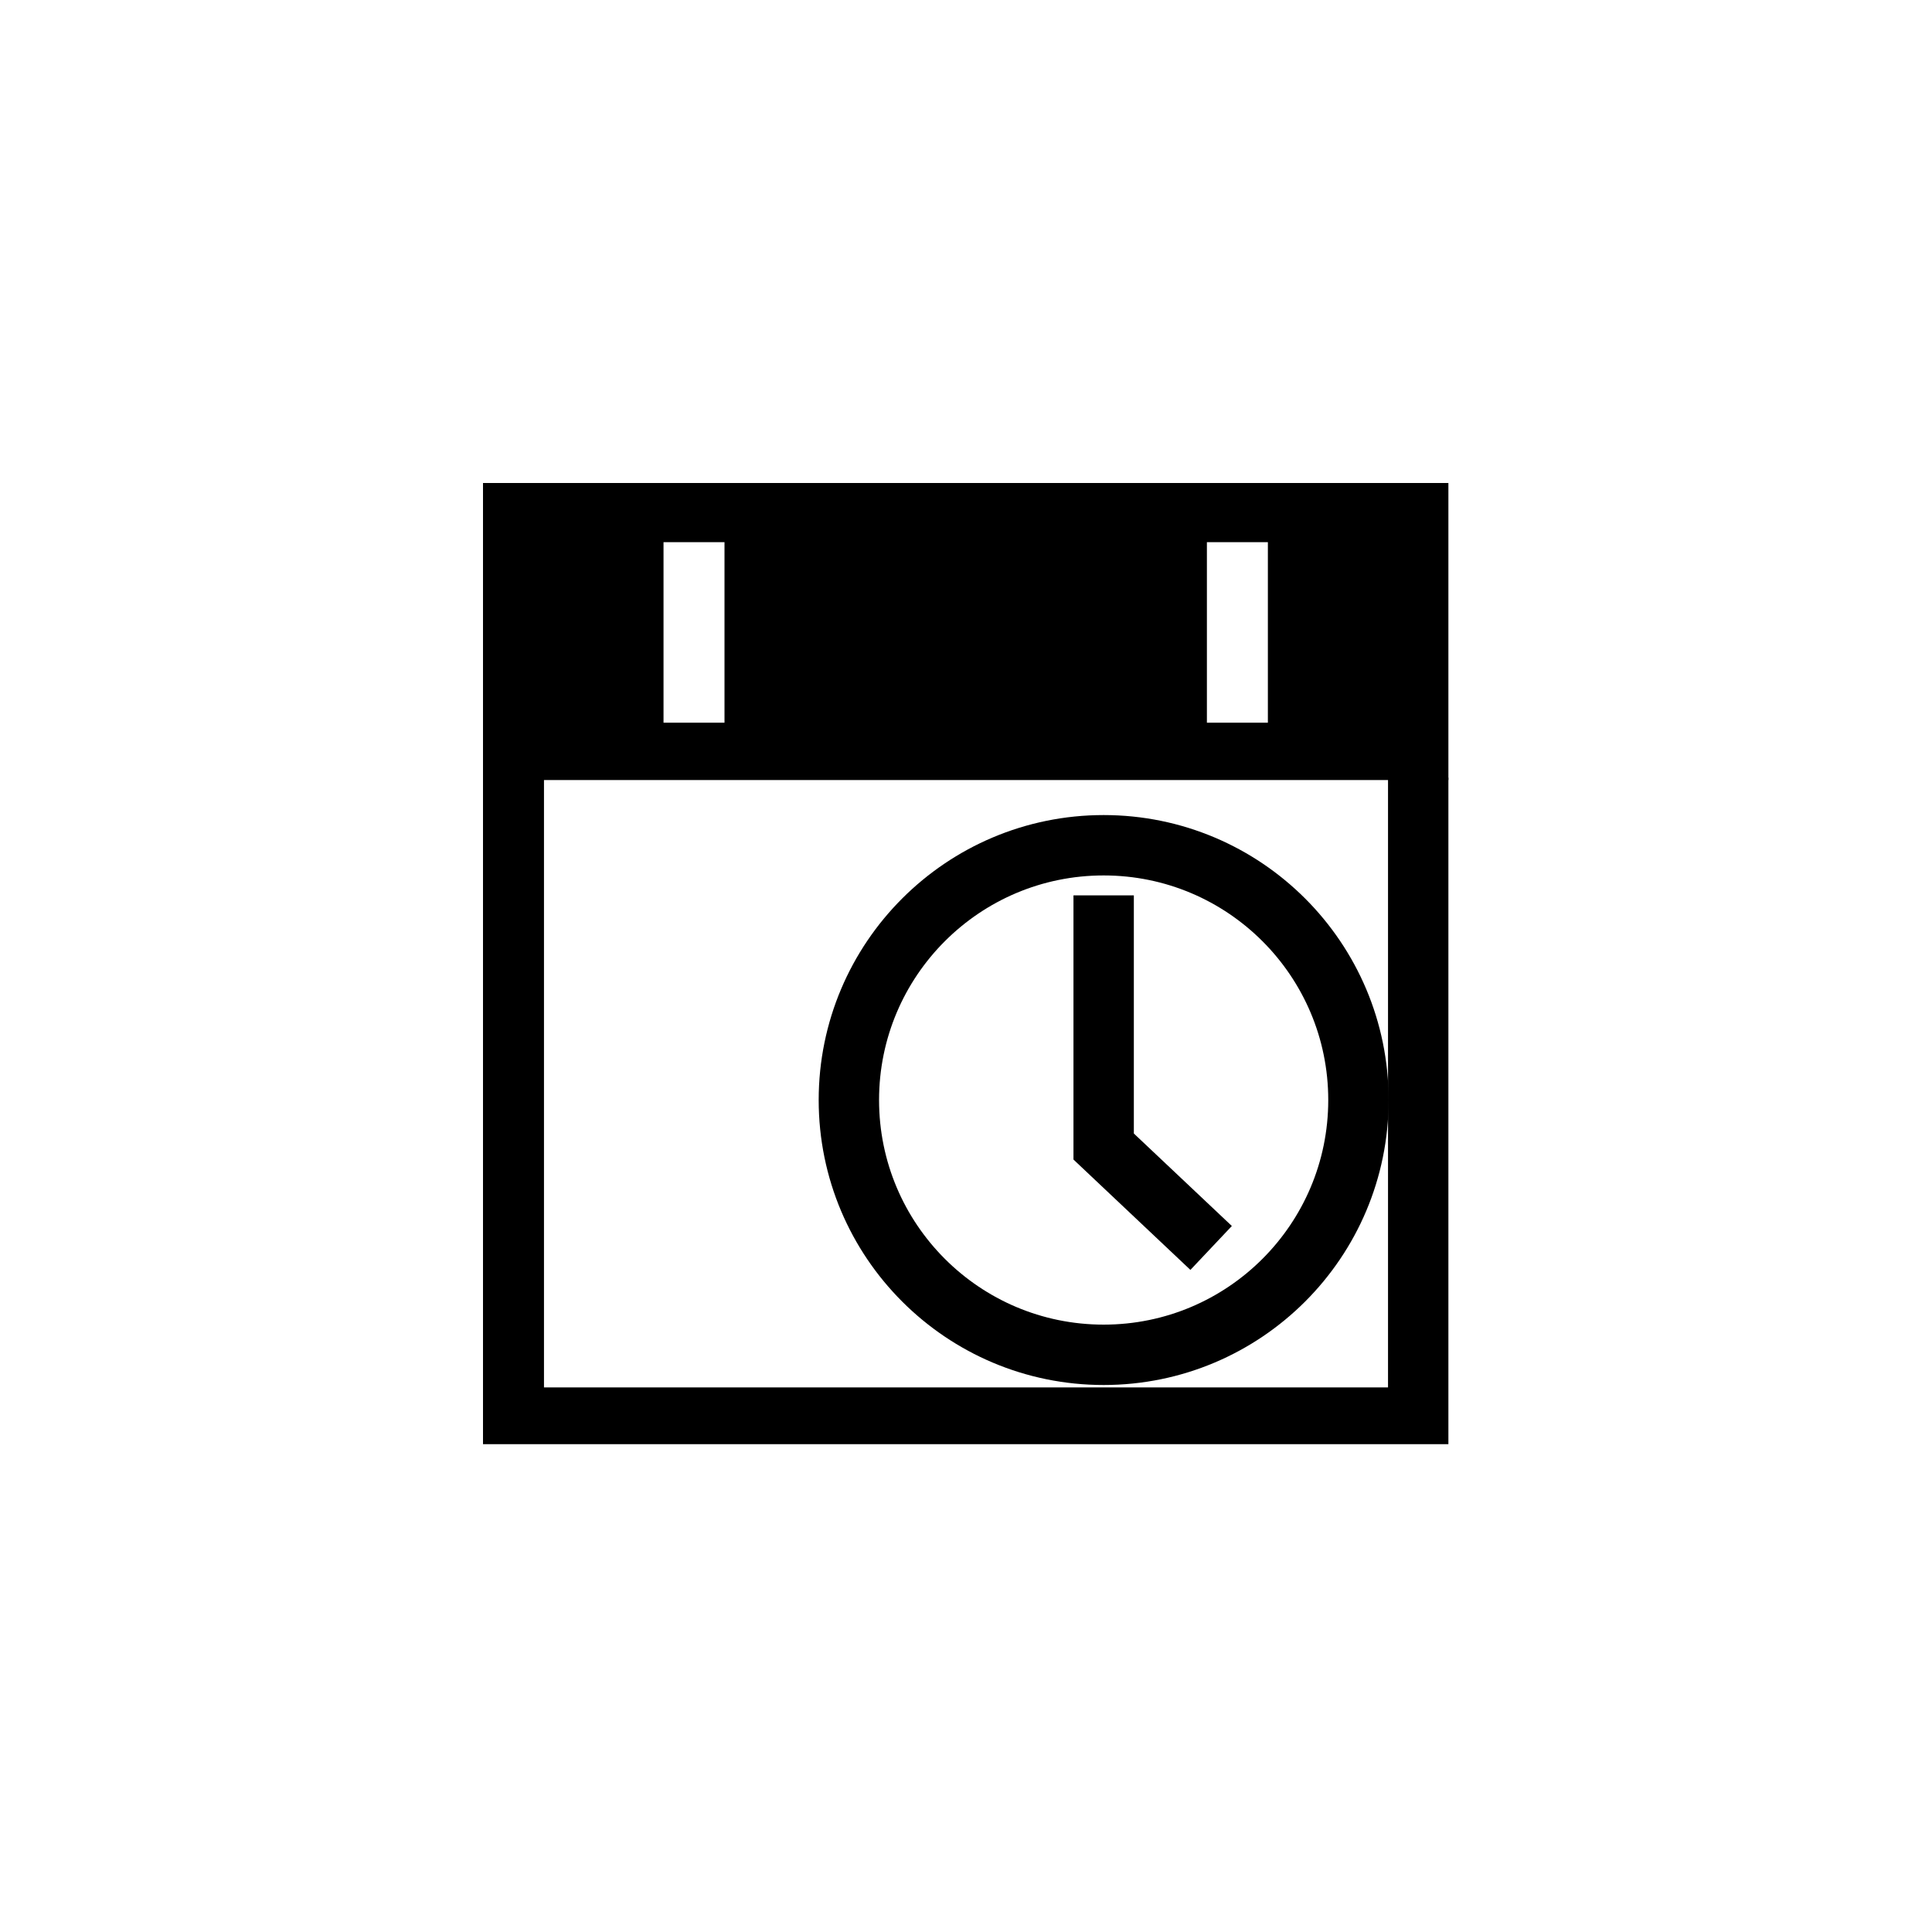
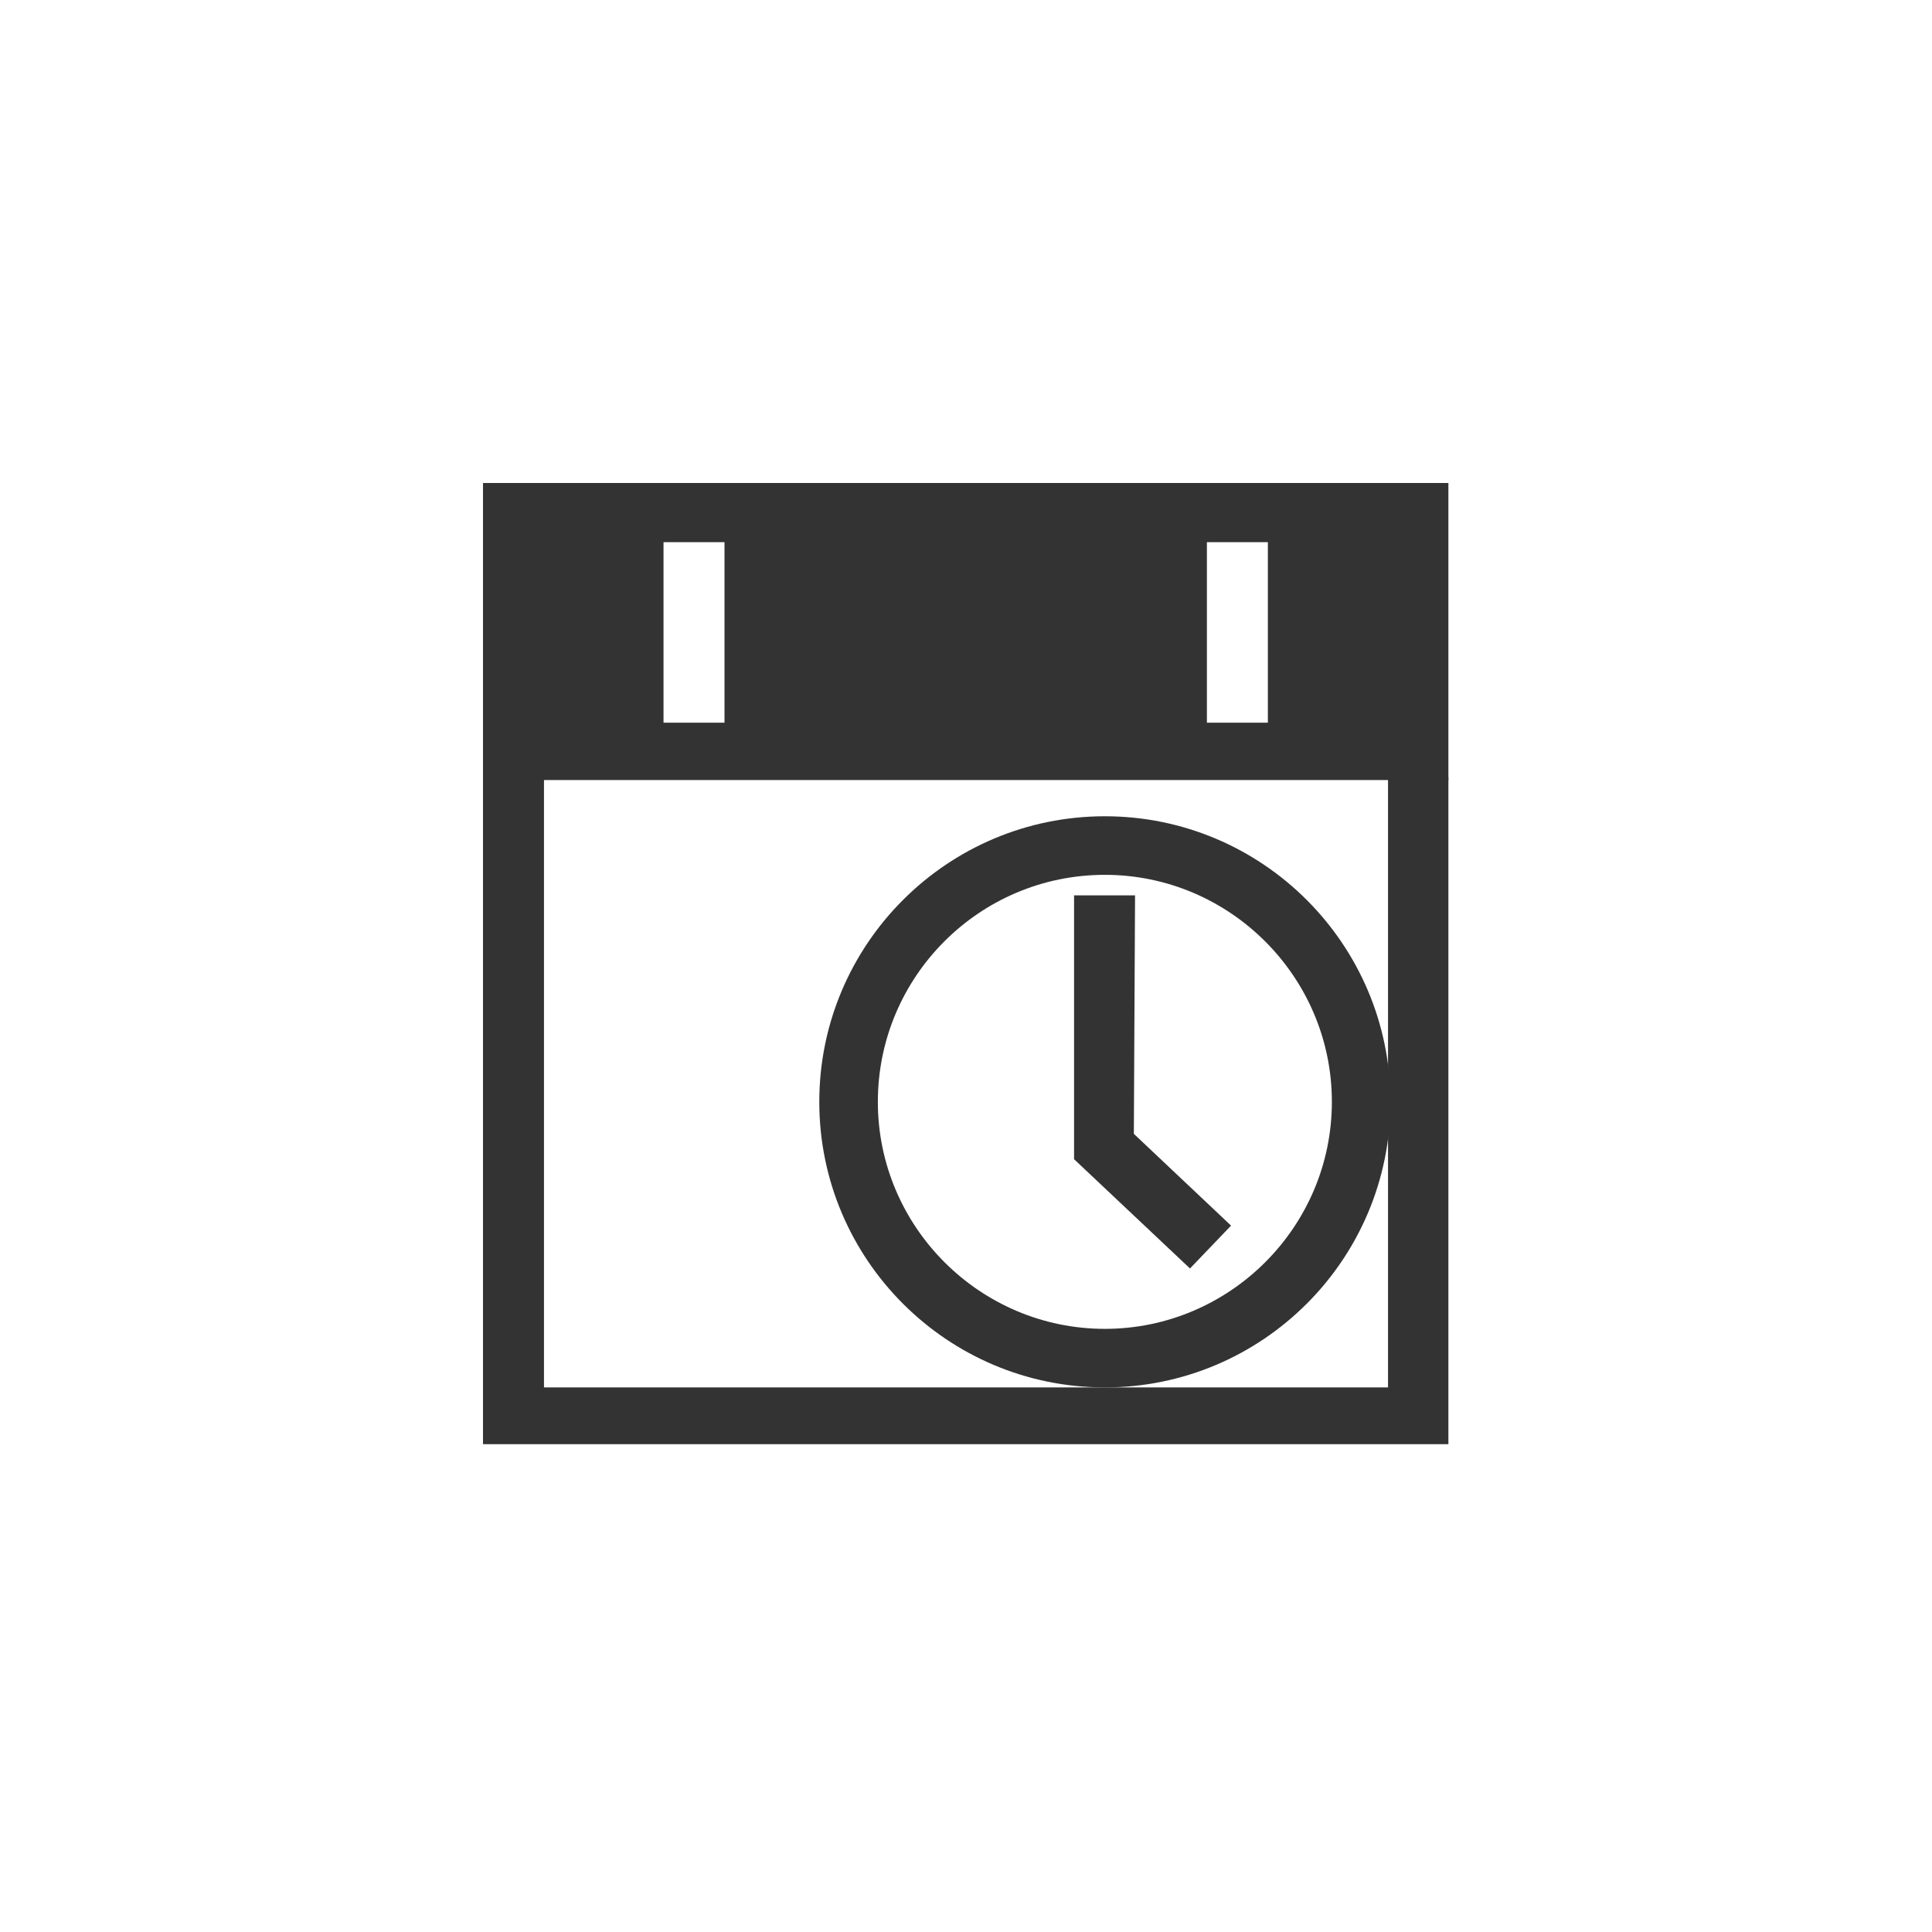
- <svg xmlns="http://www.w3.org/2000/svg" id="ic-schedule" data-name="ic-schedule" viewBox="0 0 32 32">
+ <svg xmlns="http://www.w3.org/2000/svg" id="_レイヤー_10" data-name="レイヤー 10" viewBox="0 0 32 32">
  <defs>
    <style>
-       .ic-schedule-svg-1 {
-         fill: none;
-         stroke: currentColor;
-         stroke-miterlimit: 10;
-       }
- 
-       .ic-schedule-svg-2 {
-         fill: currentColor;
+       .cls-1 {
+         fill: #333;
      }
    </style>
  </defs>
-   <path class="ic-schedule-svg-2" d="M23.99,23.92h-15.99v-11.04h15.99v11.04ZM22.99,12.88h-13.98v10.1h13.98v-10.1Z" />
-   <path class="ic-schedule-svg-2" d="M23.99,12.92h-15.99v-4.92h15.99v4.92ZM12,8.98h-1.01v2.99h1.01v-2.99ZM21,8.98h-1.01v2.99h1.01v-2.99Z" />
-   <circle class="ic-schedule-svg-1" cx="18.28" cy="18.22" r="4.22" />
-   <polyline class="ic-schedule-svg-1" points="18.28 14.83 18.28 18.99 20.06 20.67" />
+   <path class="cls-1" d="M23.99,23.92h-15.99v-11.04h15.99v11.04ZM22.99,12.88h-13.98v10.1h13.98v-10.1Z" />
+   <path class="cls-1" d="M23.99,12.92h-15.99v-4.92h15.99v4.92ZM12,8.98h-1.01v2.99h1.01v-2.99ZM21,8.98h-1.01v2.99h1.01v-2.99Z" />
+   <polygon class="cls-1" points="20.39 20.3 19.71 21.01 17.79 19.2 17.79 14.83 18.8 14.83 18.78 18.78 20.39 20.3" />
+   <path class="cls-1" d="M23.03,18.25c0,2.61-2.12,4.73-4.73,4.73s-4.73-2.12-4.73-4.73,2.12-4.73,4.73-4.73,4.73,2.12,4.73,4.73ZM18.3,14.49c-2.08,0-3.76,1.69-3.76,3.76s1.69,3.76,3.76,3.76,3.76-1.69,3.76-3.76-1.69-3.76-3.76-3.76Z" />
</svg>
